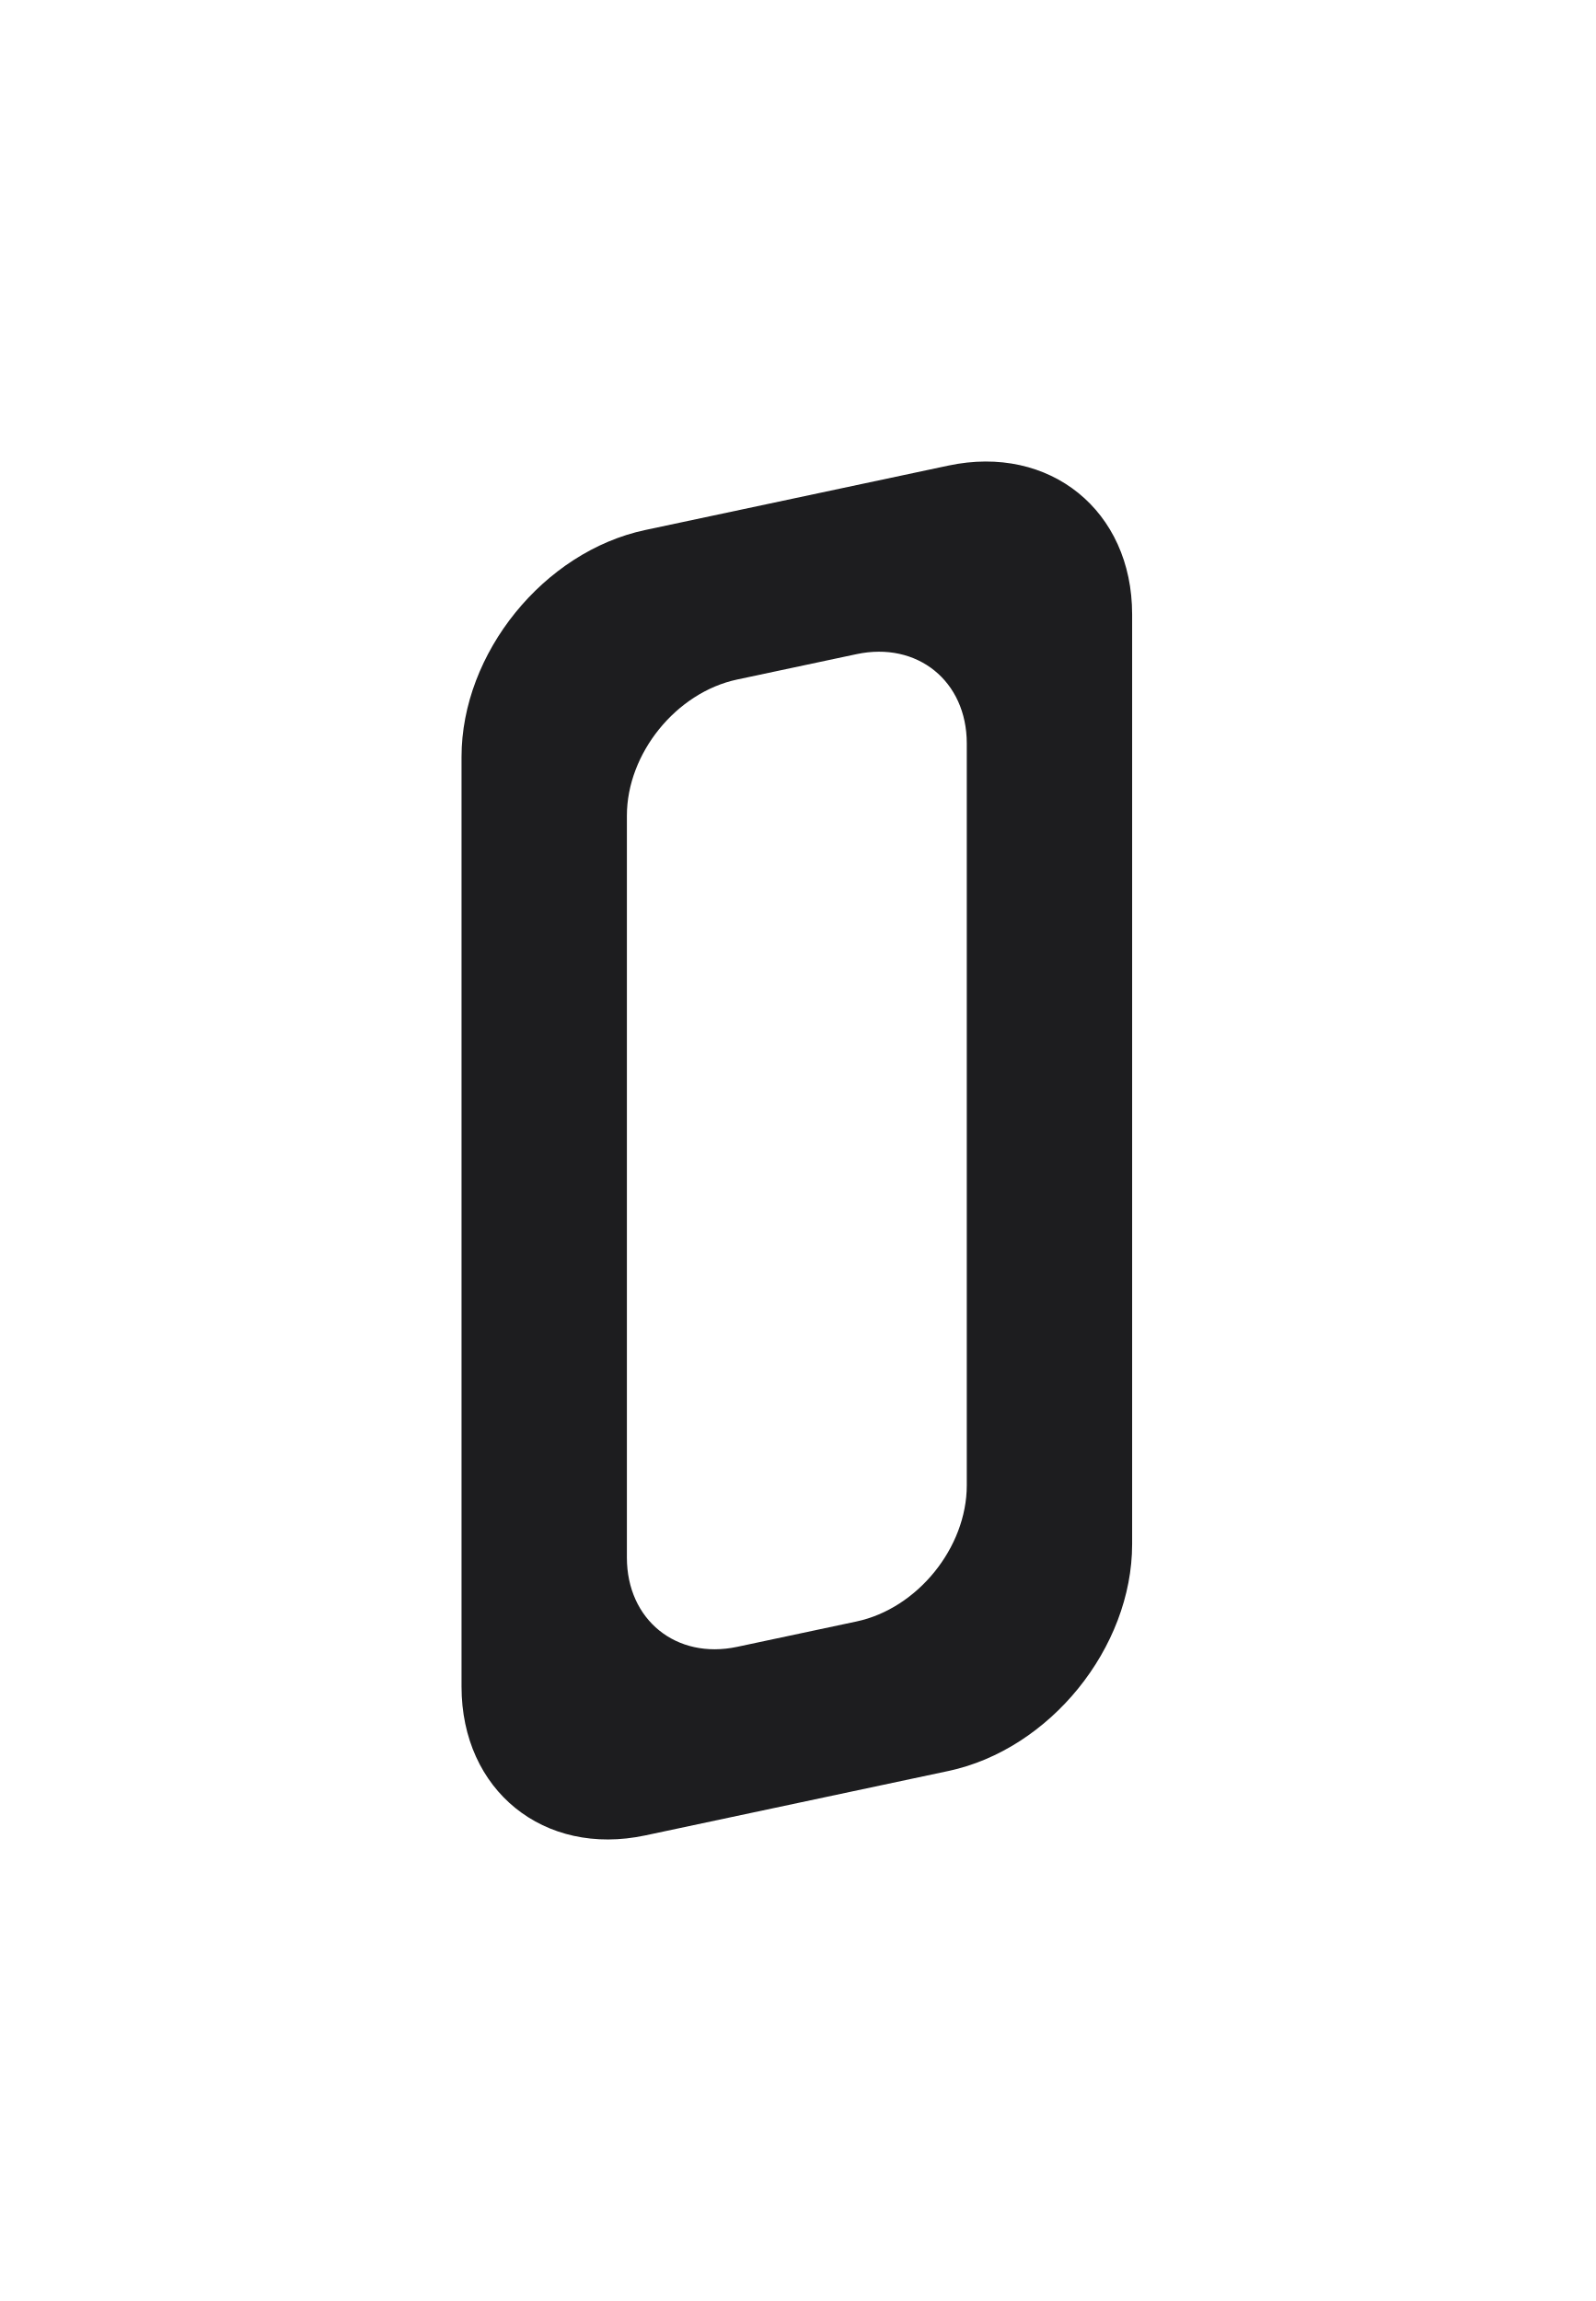
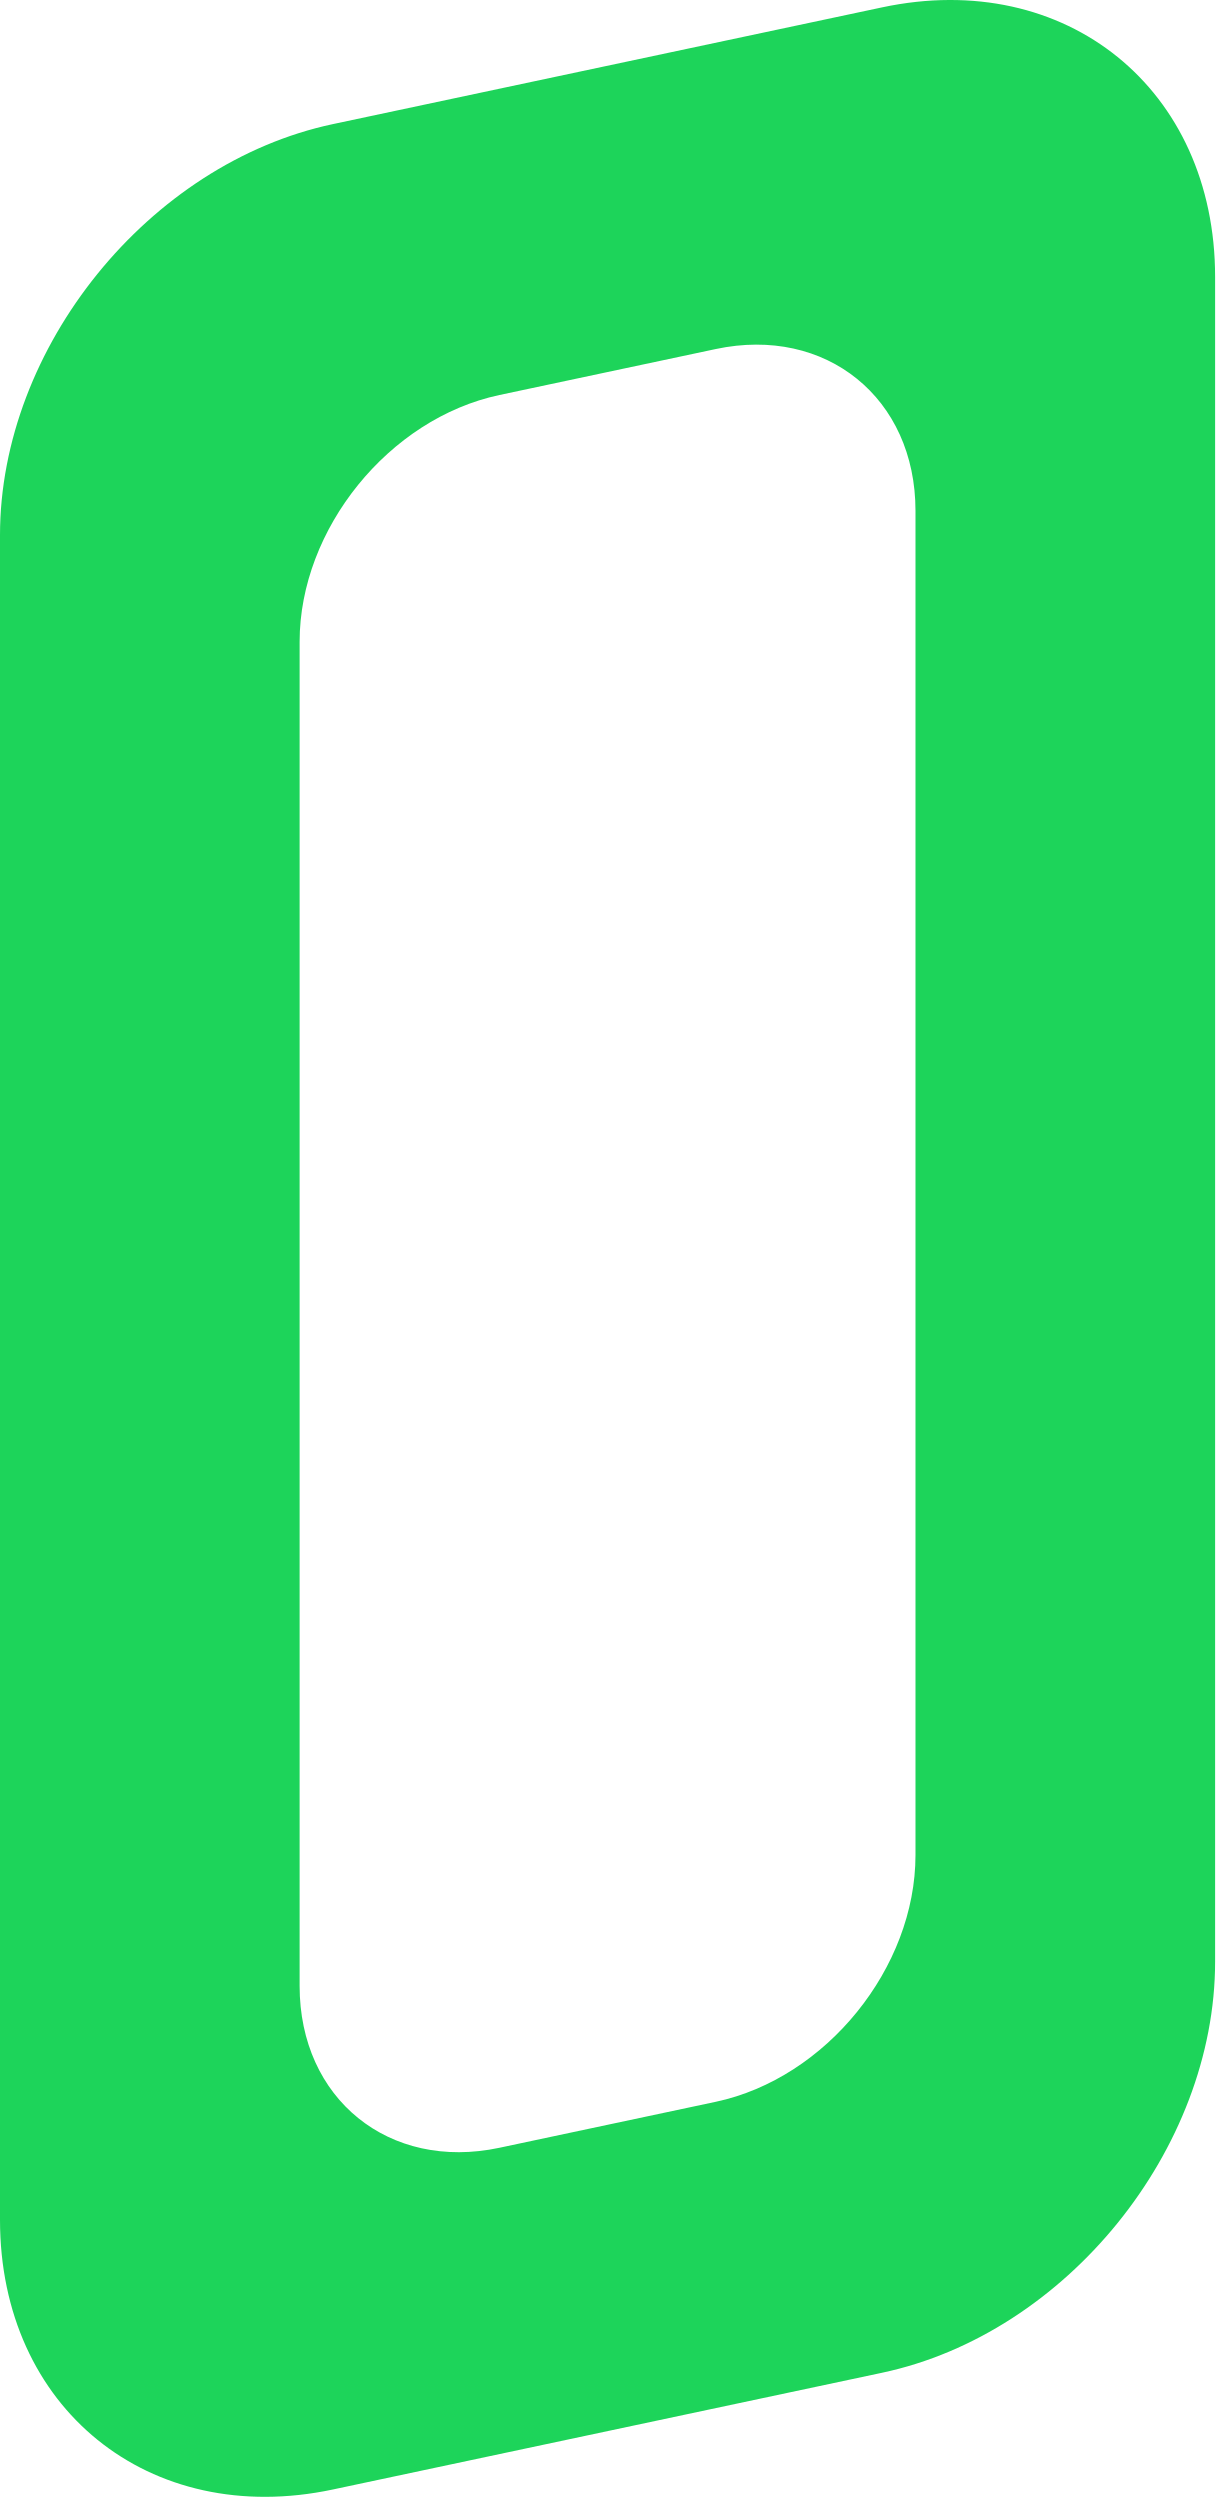
- <svg xmlns="http://www.w3.org/2000/svg" width="355" height="512" viewBox="0 0 355 512" fill="none">
-   <path d="M211.029 103.596C233.607 98.797 251.91 113.618 251.91 136.7V343.581C251.91 366.663 233.607 389.265 211.029 394.064L143.576 408.402C120.998 413.201 102.695 398.38 102.695 375.297V168.417C102.695 145.335 120.998 122.732 143.576 117.933L211.029 103.596ZM215.117 165.417C215.117 151.568 204.136 142.676 190.589 145.555L164.017 151.203C150.47 154.083 139.488 167.644 139.488 181.493V346.58C139.488 360.429 150.47 369.322 164.017 366.443L190.589 360.795C204.136 357.915 215.117 344.353 215.117 330.504V165.417Z" fill="#1D1D1F" />
+ <svg xmlns="http://www.w3.org/2000/svg" width="150" height="307" viewBox="0 0 150 307" fill="none">
+   <path d="M108.334 0.902C130.912 -3.897 149.215 10.925 149.215 34.007V240.888C149.215 263.97 130.912 286.572 108.334 291.371L40.881 305.709C18.303 310.508 2.71348e-05 295.686 0 272.604V65.724C0 42.641 18.303 20.039 40.881 15.24L108.334 0.902ZM112.422 62.724C112.422 48.875 101.44 39.982 87.894 42.862L61.321 48.51C47.775 51.389 36.793 64.951 36.793 78.8V243.887C36.793 257.736 47.775 266.629 61.321 263.749L87.894 258.101C101.44 255.222 112.422 241.66 112.422 227.811V62.724Z" fill="#1DD45A" />
</svg>
